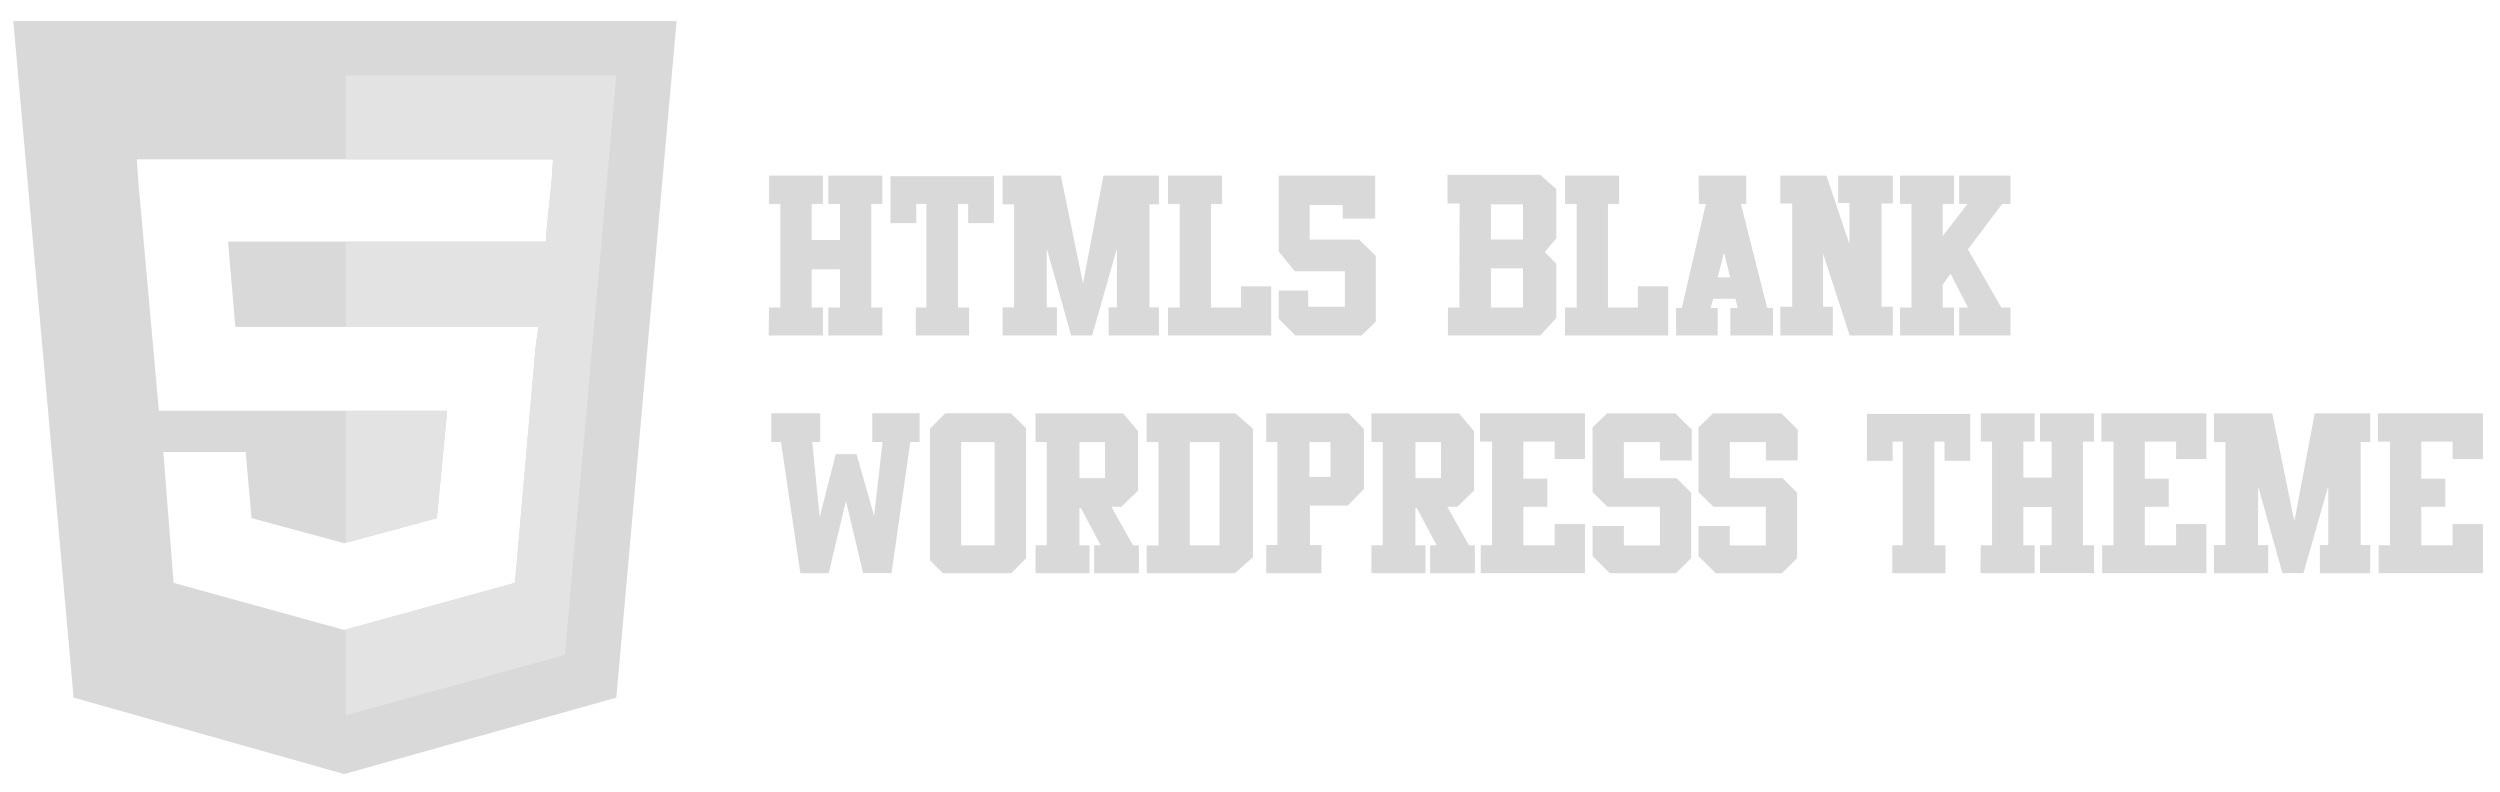
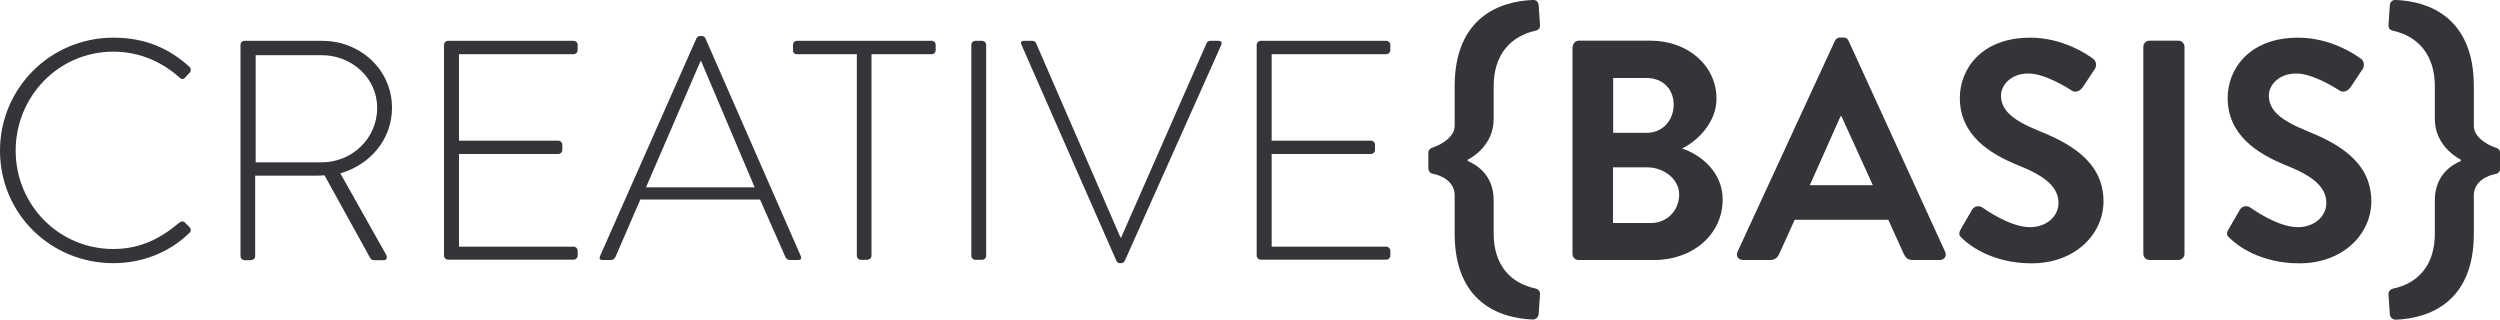
- <svg xmlns="http://www.w3.org/2000/svg" version="1.1" id="Layer_1" x="0px" y="0px" width="300px" height="95px" viewBox="-61.75 -24.158 300 95" enable-background="new -61.75 -24.158 300 95" xml:space="preserve">
-   <path fill="#D9D9D9" d="M-60.155-21.633l7.236,81.19l32.475,9.176l32.652-9.176l7.236-81.19H-60.155z M4.441-2.394L3.91,2.724  L3.735,4.84h-24.179l0,0h-13.944l0.883,10.237h13.237H0.027h2.824l-0.352,2.647L0.205,44.021l-0.176,1.766l-20.297,5.6v0.049h-0.176  l-20.473-5.646l-1.236-15.708h4.588h5.293l0.708,7.939l11.12,3.003l0.176-0.048l10.943-2.952l1.236-12.885h-12.178h-22.415  l-2.472-27.531l-0.176-2.65h24.886h0.176H4.618L4.441-2.394z" />
-   <polygon fill="#E3E3E3" points="-8.091,25.137 -20.268,25.137 -20.268,25.137 -20.268,40.975 -9.327,38.022 " />
-   <polygon fill="#E3E3E3" points="-20.268,-15.104 -20.268,-5.042 4.618,-5.042 4.441,-2.394 3.91,2.724 3.735,4.842 -20.268,4.842   -20.268,15.077 0.027,15.077 2.851,15.077 2.499,17.724 0.205,44.022 0.029,45.788 -20.268,51.388 -20.268,61.674 6.03,54.435   12.206,-15.104 " />
-   <g enable-background="new    ">
-     <path fill="#D9D9D9" d="M35.648,8.159v4.586h1.354v3.351h-6.514l0.048-3.351h1.354V0.313h-1.354v-3.399h6.466v3.399h-1.354V4.64   h3.4V0.313h-1.403v-3.399h6.489v3.399h-1.332v7.812v4.621h1.332v3.351h-6.489v-3.351h1.403V8.159H35.648z" />
-     <path fill="#D9D9D9" d="M54.547,16.097h-6.395v-3.351h1.26V0.313h-1.213v2.305h-3.091v-5.634h12.408v5.634h-3.091V0.313h-1.214   v12.432h1.332L54.547,16.097L54.547,16.097z" />
-     <path fill="#D9D9D9" d="M70.657-3.085h6.662V0.36h-1.139v12.363h1.139v3.375h-6.037v-3.375h0.999V5.663l-2.973,10.436h-2.52   L63.863,5.663v7.061h1.213v3.375h-6.514v-3.375h1.379V0.362h-1.379v-3.447h6.996l2.655,12.954L70.657-3.085z" />
-     <path fill="#D9D9D9" d="M83.57,12.746h3.59v-2.545h3.635v5.896H78.411v-3.351h1.403V0.313h-1.403v-3.399h6.49v3.399h-1.332   L83.57,12.746L83.57,12.746z" />
-     <path fill="#D9D9D9" d="M93.624,8.396L91.7,6.024v-9.109h11.573v5.158h-3.898V0.457h-3.97v4.136h5.941l1.998,1.95v7.892   l-1.71,1.664h-7.94l-1.998-1.998v-3.399h3.54v1.951h4.399V8.396H93.624L93.624,8.396z" />
-     <path fill="#D9D9D9" d="M123.077,16.097H112v-3.351h1.377l0.025-12.48h-1.45v-3.446h11.125l1.928,1.708v5.913l-1.381,1.637   l1.381,1.424v6.505L123.077,16.097z M121.01,0.36h-3.853v4.23h3.853V0.36z M121.01,8.038h-3.853v4.708h3.853V8.038z" />
-     <path fill="#D9D9D9" d="M131.205,12.746h3.59v-2.545h3.638v5.896h-12.385v-3.351h1.402V0.313h-1.402v-3.399h6.49v3.399h-1.333   V12.746z" />
-     <path fill="#D9D9D9" d="M144.374,16.097h-4.992v-3.305h0.69l2.875-12.478h-0.833l-0.026-3.399h5.709v3.399h-0.643l3.161,12.478   h0.692v3.305h-5.113v-3.305h0.879l-0.26-1.091h-2.687l-0.286,1.091h0.833V16.097L144.374,16.097z M145.874,9.132l-0.738-2.971   l-0.762,2.971H145.874z" />
-     <path fill="#D9D9D9" d="M158.187,16.097h-6.299v-3.445h1.424V0.266h-1.424v-3.351h5.531l2.765,8.2v-4.92h-1.356v-3.28h6.559v3.351   h-1.35v12.386h1.35v3.445h-5.178l-3.188-9.818v6.37h1.166V16.097L158.187,16.097z" />
-     <path fill="#D9D9D9" d="M173.353,0.313v-3.399h6.156v3.399h-0.999l-4.114,5.454l4.016,6.978h1.098v3.351h-6.156v-3.351h1.05   l-2.093-4.065l-0.928,1.307v2.758h1.354v3.351h-6.467l-0.021-3.351h1.377V0.313h-1.377v-3.399h6.487v3.399h-1.356v3.85l2.973-3.85   H173.353z" />
+ <svg xmlns="http://www.w3.org/2000/svg" version="1.1" id="Layer_1" x="0px" y="0px" viewBox="0 0 1500 191.7" style="enable-background:new 0 0 1500 191.7;" xml:space="preserve">
+   <style type="text/css">
+ 	.st0{fill:#343439;}
+ </style>
+   <g>
+     <g>
+       <path class="st0" d="M96,1058.8c0-12.3-12.3-17.5-18.8-18.6c-2.2-0.3-4.1-2.2-4.1-4.9V1022c0-2.7,1.9-4.1,3.8-4.6    c2.5-0.5,19.1-7.1,19.1-18.8v-34.7c0-60.1,39.6-74,67.7-75.1c3-0.3,5.2,1.4,5.5,4.6l1.1,17.2c0.3,3-1.9,4.6-3.8,4.9    c-21.3,4.6-36.6,20.5-36.6,48.3v28.7c0,23.5-20.2,34.4-22.7,35.5v1.1c7.4,3,22.7,12,22.7,34.1v29.2c0,27.8,15.3,43.4,36.6,47.8    c1.9,0.5,4.1,2.2,3.8,5.2l-1.1,17.2c-0.3,2.7-2.7,4.9-5.5,4.6c-28.1-1.1-67.7-14.7-67.7-74.8V1058.8z" />
+       <path class="st0" d="M270.2,1063.2c0-22.1,15.3-31.1,22.7-34.1v-1.1c-2.5-1.1-22.7-12-22.7-35.5v-28.7c0-27.8-15.3-43.7-36.6-48.3    c-1.9-0.3-4.1-1.9-3.8-4.9l1.1-17.2c0.3-3.3,2.5-4.9,5.5-4.6c28.1,1.1,67.7,15,67.7,75.1v34.7c0,11.7,16.7,18.3,19.1,18.8    c1.9,0.5,3.8,1.9,3.8,4.6v13.4c0,2.7-1.9,4.6-4.1,4.9c-6.6,1.1-18.8,6.3-18.8,18.6v33.6c0,60.1-39.6,73.7-67.7,74.8    c-2.7,0.3-5.2-1.9-5.5-4.6l-1.1-17.2c-0.3-3,1.9-4.6,3.8-5.2c21.3-4.4,36.6-19.9,36.6-47.8V1063.2z" />
+     </g>
  </g>
-   <g enable-background="new    ">
-     <path fill="#D9D9D9" d="M37.692,44.622h-3.4l-2.328-15.737H30.8v-3.448h5.871v3.448H35.72l0.894,9.005l1.928-7.558h2.487   l2.115,7.418l1.014-8.865h-1.235v-3.448h5.682v3.448h-1.117L45.229,44.62h-3.4l-2.068-8.653L37.692,44.622z" />
-     <path fill="#D9D9D9" d="M51.384,44.622l-1.545-1.546V27.29l1.832-1.853h7.892l1.807,1.781V42.84l-1.76,1.782H51.384z    M57.612,28.887h-4.018v12.405h4.018V28.887z" />
-     <path fill="#D9D9D9" d="M68.998,44.622h-6.489v-3.351h1.354V28.887h-1.354V25.44h10.504l1.81,2.141v7.128l-2.021,1.95h-1.188   l2.591,4.612h0.713v3.353h-5.372v-3.353h0.784l-2.377-4.469h-0.166v4.469H69L68.998,44.622L68.998,44.622z M70.854,28.887h-3.066   v4.326h3.066V28.887z" />
-     <path fill="#D9D9D9" d="M86.447,44.622H75.868l-0.024-3.327h1.426V28.887h-1.426V25.44h10.65l2.115,1.851v15.412L86.447,44.622z    M84.591,28.887h-3.566v12.405h3.566V28.887z" />
-     <path fill="#D9D9D9" d="M96.81,44.622h-6.606v-3.378h1.331V28.887h-1.331V25.44h9.872l1.846,1.871v7.21l-1.949,1.994h-4.543   l0.027,4.731h1.379L96.81,44.622z M97.904,28.887h-2.521v4.181h2.521V28.887z" />
-     <path fill="#D9D9D9" d="M109.313,44.622h-6.49v-3.351h1.354V28.887h-1.354V25.44h10.503l1.81,2.141v7.128l-2.018,1.95h-1.19   l2.591,4.612h0.715v3.353h-5.374v-3.353h0.785l-2.378-4.469H108.1v4.469h1.211v3.351H109.313z M111.168,28.887h-3.064v4.326h3.064   V28.887L111.168,28.887z" />
-     <path fill="#D9D9D9" d="M128.447,44.622h-12.504v-3.351h1.357V28.837h-1.449V25.44h12.596v5.49h-3.634v-2.092h-3.756v4.445h2.877   v3.378h-2.877v4.612h3.756V38.73h3.634V44.622z" />
-     <path fill="#D9D9D9" d="M129.353,38.964h3.757v2.331h4.326v-4.636h-6.281l-1.802-1.763v-7.765l1.761-1.691h8.175l1.976,1.957v3.7   h-3.828v-2.209h-4.326v4.326h6.322l1.76,1.76v7.845l-1.832,1.807h-7.939l-2.067-2.046V38.964L129.353,38.964z" />
-     <path fill="#D9D9D9" d="M142.069,38.964h3.754v2.331h4.325v-4.636h-6.282l-1.8-1.763v-7.765l1.759-1.691h8.178l1.974,1.957v3.7   h-3.826v-2.209h-4.327v4.326h6.323l1.758,1.76v7.845l-1.829,1.807h-7.939l-2.067-2.046L142.069,38.964L142.069,38.964z" />
-     <path fill="#D9D9D9" d="M171.713,44.622h-6.396v-3.351h1.262V28.837h-1.214v2.305h-3.089v-5.633h12.405v5.633h-3.092v-2.305h-1.214   v12.435h1.333L171.713,44.622L171.713,44.622z" />
-     <path fill="#D9D9D9" d="M181.053,36.683v4.589h1.354v3.351h-6.511l0.044-3.351h1.354V28.837h-1.354V25.44h6.467v3.396h-1.354v4.328   h3.396v-4.328h-1.401V25.44h6.487v3.396h-1.329v7.812v4.619h1.329v3.353h-6.487v-3.353h1.401v-4.585H181.053L181.053,36.683z" />
-     <path fill="#D9D9D9" d="M203.016,44.622h-12.503v-3.351h1.356V28.837h-1.452V25.44h12.599v5.49h-3.637v-2.092h-3.756v4.445h2.877   v3.378h-2.877v4.612h3.756V38.73h3.637V44.622L203.016,44.622z" />
-     <path fill="#D9D9D9" d="M216.014,25.44h6.661v3.446h-1.142v12.36h1.142v3.377h-6.037v-3.377h0.999v-7.06l-2.973,10.435h-2.52   l-2.921-10.435v7.06h1.21v3.377h-6.511v-3.377h1.377v-12.36h-1.377V25.44h6.995l2.655,12.954L216.014,25.44z" />
-     <path fill="#D9D9D9" d="M236.198,44.622h-12.504v-3.351h1.356V28.837h-1.452V25.44h12.6v5.49h-3.638v-2.092h-3.757v4.445h2.878   v3.378h-2.878v4.612h3.757V38.73h3.638V44.622L236.198,44.622z" />
+   <g>
+     <g>
+       <g>
+         <path class="st0" d="M12.8,266.8c-1.5-0.1-6.6-0.8-6.6-7.3v-2.9c0-0.1-0.5-0.5-0.9-0.6c-0.7-0.2-1.1-0.7-1.1-1.4v-1.1     c0-0.7,0.5-1.3,1.2-1.4h0c0,0,0.7-0.1,0.7-0.6v-2.8c0-4.4,2.5-7.2,6.7-7.3c0,0,0,0,0,0c0.8,0,1.4,0.6,1.5,1.3l0.1,1.5     c0.1,0.7-0.4,1.3-1,1.5c-1.6,0.3-2.4,1.4-2.4,3.1v2.5c0,1.2-0.4,2.2-1.2,3c0.7,0.7,1.2,1.7,1.2,3v2.4c0,2.2,1.3,2.9,2.3,3.1     c0.7,0.1,1.2,0.7,1.1,1.5l-0.1,1.4c-0.1,0.8-0.7,1.3-1.4,1.3L12.8,266.8z" />
+       </g>
+       <g>
+         <path class="st0" d="M19,266.8c-0.8,0-1.3-0.6-1.4-1.3l-0.1-1.5c-0.1-0.7,0.4-1.4,1.2-1.5c1-0.2,2.2-0.9,2.2-3.1V257     c0-1.3,0.6-2.3,1.2-3c-0.8-0.7-1.2-1.8-1.2-3v-2.5c0-1.7-0.8-2.8-2.3-3.1c-0.8-0.2-1.2-0.8-1.1-1.5l0.1-1.4     c0.1-0.8,0.7-1.3,1.4-1.3l0.1,0c4.1,0.2,6.6,2.9,6.6,7.3v2.8c0,0.4,0.7,0.6,0.8,0.6c0.7,0.1,1.2,0.7,1.2,1.4v1.1     c0,0.6-0.4,1.2-1.1,1.4c-0.4,0.1-0.9,0.5-0.9,0.6v2.9C25.8,266,20.7,266.7,19,266.8L19,266.8z" />
+       </g>
+     </g>
+   </g>
+   <g>
+     <g>
+       <path class="st0" d="M489.1,523.9c7.3,0,12.8,2.4,17.5,6.7c0.4,0.4,0.4,0.9,0.1,1.3l-1.2,1.2c-0.4,0.4-0.8,0.4-1.2-0.1    c-4.1-3.7-9.3-5.9-15.2-5.9c-12.6,0-22.5,10.3-22.5,22.8c0,12.4,9.9,22.6,22.5,22.6c6.2,0,10.9-2.4,15.2-6    c0.4-0.4,0.9-0.4,1.2-0.1l1.2,1.2c0.4,0.3,0.4,0.9,0,1.2c-4.9,4.8-11.2,7-17.6,7c-14.4,0-26.1-11.4-26.1-25.9    C463,535.5,474.7,523.9,489.1,523.9z" />
+       <path class="st0" d="M518.3,525.5c0-0.5,0.4-0.9,0.9-0.9h17.9c8.8,0,16.1,6.6,16.1,15.4c0,7.3-5,13.1-11.9,15l10.5,18.6    c0.4,0.6,0.2,1.3-0.5,1.3h-2.2c-0.5,0-0.8-0.2-1-0.6l-10.4-18.9c-0.9,0.1-1.7,0.1-2.7,0.1h-13.2v18.5c0,0.5-0.4,0.9-1.2,0.9h-1.3    c-0.5,0-0.9-0.4-0.9-0.9V525.5z M537,552.5c6.9,0,12.7-5.4,12.7-12.5c0-6.8-5.8-12.1-12.8-12.1h-15.1v24.6H537z" />
+       <path class="st0" d="M565.1,525.5c0-0.5,0.4-0.9,0.9-0.9h28.9c0.5,0,0.9,0.4,0.9,0.9v1.2c0,0.5-0.4,0.9-0.9,0.9h-26.4v19.9h22.8    c0.5,0,0.9,0.4,0.9,0.9v1.2c0,0.5-0.4,0.9-0.9,0.9h-22.8V572h26.4c0.5,0,0.9,0.4,0.9,0.9v1.2c0,0.5-0.4,0.9-0.9,0.9h-28.9    c-0.5,0-0.9-0.4-0.9-0.9V525.5z" />
+       <path class="st0" d="M601,574.1l22.2-50.1c0.1-0.3,0.5-0.5,0.9-0.5h0.2c0.4,0,0.7,0.1,0.9,0.5l22,50.1c0.1,0.4,0.1,0.9-0.6,0.9    h-1.9c-0.5,0-0.9-0.4-1-0.6l-5.8-13.2h-27.5l-5.8,13.2c-0.1,0.3-0.5,0.6-1,0.6h-2C601,575,600.8,574.7,601,574.1z M636.6,558.3    l-12.3-29h-0.1l-12.5,29H636.6z" />
+       <path class="st0" d="M660,527.7h-13.8c-0.7,0-0.9-0.4-0.9-1.1v-1.1c0-0.6,0.4-0.9,0.9-0.9h31c0.6,0,0.9,0.4,0.9,0.9v1.2    c0,0.5-0.4,0.9-0.9,0.9h-13.8v46.4c0,0.5-0.4,0.9-1.2,0.9H661c-0.5,0-0.9-0.4-0.9-0.9V527.7z" />
+       <path class="st0" d="M686.4,525.5c0-0.5,0.4-0.9,0.9-0.9h1.6c0.5,0,0.9,0.4,0.9,0.9v48.5c0,0.6-0.5,0.9-1,0.9h-1.5    c-0.5,0-0.9-0.4-0.9-0.9V525.5z" />
+       <path class="st0" d="M697.9,525.5c-0.3-0.6-0.1-0.9,0.6-0.9h1.9c0.4,0,0.7,0.3,0.8,0.5l19.4,44.7c0,0,0.1,0,0.1,0l19.7-44.7    c0.1-0.2,0.4-0.5,0.8-0.5h1.9c0.6,0,0.9,0.4,0.6,1l-22.1,49.5c-0.1,0.4-0.4,0.6-0.9,0.6h-0.4c-0.4,0-0.7-0.4-0.8-0.6L697.9,525.5z    " />
+       <path class="st0" d="M752,525.5c0-0.5,0.4-0.9,0.9-0.9h28.9c0.5,0,0.9,0.4,0.9,0.9v1.2c0,0.5-0.4,0.9-0.9,0.9h-26.4v19.9h22.8    c0.5,0,0.9,0.4,0.9,0.9v1.2c0,0.5-0.4,0.9-0.9,0.9h-22.8V572h26.4c0.5,0,0.9,0.4,0.9,0.9v1.2c0,0.5-0.4,0.9-0.9,0.9h-28.9    c-0.5,0-0.9-0.4-0.9-0.9V525.5z" />
+     </g>
+     <g>
+       <path class="st0" d="M797.5,560.1c0-3.2-3.2-4.6-5-4.9c-0.6-0.1-1.1-0.6-1.1-1.3v-3.5c0-0.7,0.5-1.1,1-1.2c0.6-0.1,5-1.9,5-5V535    c0-15.8,10.4-19.5,17.9-19.8c0.8-0.1,1.4,0.4,1.4,1.2l0.3,4.5c0.1,0.8-0.5,1.2-1,1.3c-5.6,1.2-9.6,5.4-9.6,12.7v7.6    c0,6.2-5.3,9.1-6,9.4v0.3c1.9,0.8,6,3.2,6,9v7.7c0,7.3,4,11.4,9.6,12.6c0.5,0.1,1.1,0.6,1,1.4l-0.3,4.5c-0.1,0.7-0.7,1.3-1.4,1.2    c-7.4-0.3-17.9-3.9-17.9-19.7V560.1z" />
+       <path class="st0" d="M824.6,526c0-0.7,0.6-1.4,1.4-1.4h16.5c8.6,0,15.2,5.8,15.2,13.3c0,5.5-4.5,9.9-7.9,11.4    c3.8,1.2,9.4,5.1,9.4,11.7c0,8.1-6.9,13.9-15.7,13.9H826c-0.8,0-1.4-0.6-1.4-1.4V526z M841.6,545.8c3.7,0,6.2-2.9,6.2-6.5    c0-3.6-2.5-6.1-6.2-6.1h-7.7v12.6H841.6z M842.6,566.5c3.6,0,6.5-2.8,6.5-6.6c0-3.6-3.6-6.3-7.3-6.3h-7.8v12.8H842.6z" />
+       <path class="st0" d="M862.5,573.1l22.4-48.5c0.2-0.4,0.6-0.8,1.2-0.8h0.7c0.7,0,1,0.4,1.2,0.8l22.2,48.5c0.4,0.9-0.1,1.9-1.2,1.9    h-6.3c-1.1,0-1.6-0.4-2.1-1.4l-3.5-7.8h-21.5l-3.5,7.8c-0.3,0.7-0.9,1.4-2.1,1.4h-6.3C862.7,575,862.1,574.1,862.5,573.1z     M893.6,557.8l-7.2-15.8h-0.2l-7.1,15.8H893.6z" />
+       <path class="st0" d="M913.8,567.9l2.6-4.5c0.6-1,1.8-1,2.4-0.5c0.4,0.2,6.2,4.5,10.9,4.5c3.7,0,6.6-2.4,6.6-5.5    c0-3.7-3.1-6.2-9.1-8.6c-6.8-2.7-13.5-7.1-13.5-15.6c0-6.4,4.8-13.8,16.2-13.8c7.3,0,13,3.7,14.4,4.8c0.7,0.4,0.9,1.7,0.4,2.4    l-2.7,4.1c-0.6,0.9-1.7,1.4-2.5,0.9c-0.6-0.4-6-4-10-4c-4.1,0-6.3,2.7-6.3,5c0,3.4,2.7,5.7,8.5,8.1c7,2.8,15,7,15,16.3    c0,7.4-6.4,14.3-16.6,14.3c-9.1,0-14.4-4.2-15.8-5.6C913.6,569.5,913.2,569.1,913.8,567.9z" />
+       <path class="st0" d="M955.8,526c0-0.7,0.6-1.4,1.4-1.4h6.7c0.7,0,1.4,0.6,1.4,1.4v47.7c0,0.7-0.6,1.4-1.4,1.4h-6.7    c-0.7,0-1.4-0.6-1.4-1.4V526z" />
+       <path class="st0" d="M975.4,567.9l2.6-4.5c0.6-1,1.8-1,2.4-0.5c0.4,0.2,6.2,4.5,10.9,4.5c3.7,0,6.6-2.4,6.6-5.5    c0-3.7-3.1-6.2-9.1-8.6c-6.8-2.7-13.5-7.1-13.5-15.6c0-6.4,4.8-13.8,16.2-13.8c7.3,0,13,3.7,14.4,4.8c0.7,0.4,0.9,1.7,0.4,2.4    l-2.7,4.1c-0.6,0.9-1.7,1.4-2.5,0.9c-0.6-0.4-6-4-10-4c-4.1,0-6.3,2.7-6.3,5c0,3.4,2.7,5.7,8.5,8.1c7,2.8,15,7,15,16.3    c0,7.4-6.4,14.3-16.6,14.3c-9.1,0-14.4-4.2-15.8-5.6C975.1,569.5,974.8,569.1,975.4,567.9z" />
+       <path class="st0" d="M1022.9,561.2c0-5.8,4-8.2,6-9V552c-0.6-0.3-6-3.2-6-9.4V535c0-7.3-4-11.5-9.6-12.7c-0.5-0.1-1.1-0.5-1-1.3    l0.3-4.5c0.1-0.9,0.6-1.3,1.4-1.2c7.4,0.3,17.9,4,17.9,19.8v9.1c0,3.1,4.4,4.8,5,5c0.5,0.1,1,0.5,1,1.2v3.5c0,0.7-0.5,1.2-1.1,1.3    c-1.7,0.3-5,1.7-5,4.9v8.9c0,15.8-10.4,19.4-17.9,19.7c-0.7,0.1-1.4-0.5-1.4-1.2l-0.3-4.5c-0.1-0.8,0.5-1.2,1-1.4    c5.6-1.2,9.6-5.3,9.6-12.6V561.2z" />
+     </g>
+   </g>
+   <g>
+     <g>
+       <path class="st0" d="M68,22.6c19.2,0,33.4,6.4,45.7,17.5c0.9,0.9,1.1,2.4,0.2,3.4l-3,3.2c-1.1,1.1-2.1,0.9-3.2-0.2    C97,36.9,83.4,31,68,31C35.1,31,9.4,57.9,9.4,90.4c0,32.3,25.7,59,58.6,59c16.2,0,28.4-6.4,39.6-15.8c1.1-0.9,2.3-0.9,3-0.4    l3.2,3.2c0.9,0.8,0.9,2.3,0,3.2C101.1,152,84.7,157.9,68,157.9c-37.6,0-68-29.7-68-67.5C0,52.8,30.4,22.6,68,22.6z" />
+       <path class="st0" d="M144.3,26.9c0-1.3,0.9-2.4,2.4-2.4h46.6c22.9,0,41.9,17.3,41.9,40.2c0,19-13.2,34.2-31,39.3l27.4,48.7    c0.9,1.5,0.6,3.4-1.3,3.4h-5.8c-1.3,0-2.1-0.6-2.6-1.7l-27.2-49.2c-2.4,0.2-4.5,0.2-7,0.2h-34.6v48.3c0,1.3-1.1,2.4-3,2.4h-3.4    c-1.3,0-2.4-1.1-2.4-2.4V26.9z M193,97.4c18,0,33.3-14.1,33.3-32.7c0-17.9-15.2-31.6-33.4-31.6h-39.5v64.3H193z" />
+       <path class="st0" d="M266.4,26.9c0-1.3,1.1-2.4,2.4-2.4h75.4c1.3,0,2.4,1.1,2.4,2.4v3.2c0,1.3-1.1,2.4-2.4,2.4h-68.8v51.9H335    c1.3,0,2.4,1.1,2.4,2.4V90c0,1.3-1.1,2.4-2.4,2.4h-59.6v55.6h68.8c1.3,0,2.4,1.1,2.4,2.4v3c0,1.3-1.1,2.4-2.4,2.4h-75.4    c-1.3,0-2.4-1.1-2.4-2.4V26.9z" />
+       <path class="st0" d="M360,153.7l57.9-130.8c0.4-0.8,1.3-1.3,2.3-1.3h0.6c0.9,0,1.9,0.2,2.4,1.3l57.3,130.8    c0.4,1.1,0.4,2.3-1.7,2.3h-4.9c-1.3,0-2.3-0.9-2.6-1.7L456,119.7h-71.8l-15,34.6c-0.4,0.8-1.3,1.7-2.6,1.7h-5.3    C360,156,359.4,155.2,360,153.7z M452.8,112.4l-32.1-75.7h-0.4l-32.7,75.7H452.8z" />
+       <path class="st0" d="M514.1,32.5h-35.9c-1.9,0-2.4-1.1-2.4-2.8v-2.8c0-1.5,1.1-2.4,2.4-2.4H559c1.5,0,2.4,1.1,2.4,2.4v3.2    c0,1.3-0.9,2.4-2.4,2.4h-36.1v121c0,1.3-1.1,2.4-3,2.4h-3.4c-1.3,0-2.4-1.1-2.4-2.4V32.5z" />
+       <path class="st0" d="M582.8,26.9c0-1.3,1.1-2.4,2.4-2.4h4.1c1.3,0,2.4,1.1,2.4,2.4v126.6c0,1.5-1.3,2.4-2.6,2.4h-3.9    c-1.3,0-2.4-1.1-2.4-2.4V26.9z" />
+       <path class="st0" d="M612.9,26.9c-0.8-1.5-0.2-2.4,1.5-2.4h5.1c1.1,0,1.9,0.8,2.1,1.3l50.7,116.7c0,0,0.2,0,0.4,0l51.3-116.7    c0.2-0.6,0.9-1.3,2.1-1.3h4.9c1.7,0,2.4,1.1,1.7,2.6l-57.7,129.1c-0.4,0.9-1.1,1.7-2.3,1.7h-0.9c-1.1,0-1.9-1.1-2.1-1.7    L612.9,26.9z" />
+       <path class="st0" d="M754,26.9c0-1.3,1.1-2.4,2.4-2.4h75.4c1.3,0,2.4,1.1,2.4,2.4v3.2c0,1.3-1.1,2.4-2.4,2.4H763v51.9h59.6    c1.3,0,2.4,1.1,2.4,2.4V90c0,1.3-1.1,2.4-2.4,2.4H763v55.6h68.8c1.3,0,2.4,1.1,2.4,2.4v3c0,1.3-1.1,2.4-2.4,2.4h-75.4    c-1.3,0-2.4-1.1-2.4-2.4V26.9z" />
+     </g>
+     <g>
+       <path class="st0" d="M872.8,117.1c0-8.5-8.5-12-13-12.8c-1.5-0.2-2.8-1.5-2.8-3.4v-9.2c0-1.9,1.3-2.8,2.6-3.2    c1.7-0.4,13.2-4.9,13.2-13V51.7c0-41.3,27.2-50.9,46.6-51.7c2.1-0.2,3.6,0.9,3.8,3.2l0.8,11.8c0.2,2.1-1.3,3.2-2.6,3.4    c-14.7,3.2-25.2,14.1-25.2,33.3v19.7c0,16.2-13.9,23.7-15.6,24.4v0.8c5.1,2.1,15.6,8.3,15.6,23.5v20.1c0,19.2,10.5,29.9,25.2,32.9    c1.3,0.4,2.8,1.5,2.6,3.6l-0.8,11.8c-0.2,1.9-1.9,3.4-3.8,3.2c-19.4-0.8-46.6-10.1-46.6-51.5V117.1z" />
+       <path class="st0" d="M943.7,28c0-1.9,1.5-3.6,3.6-3.6h43c22.4,0,39.6,15,39.6,34.8c0,14.5-11.8,25.7-20.7,29.9    c10,3.2,24.4,13.3,24.4,30.6c0,21-18,36.3-41,36.3h-45.5c-2.1,0-3.6-1.7-3.6-3.6V28z M988,79.7c9.6,0,16.2-7.5,16.2-16.9    c0-9.4-6.6-16-16.2-16h-20.1v32.9H988z M990.6,133.8c9.4,0,16.9-7.3,16.9-17.1c0-9.4-9.4-16.3-19.2-16.3h-20.5v33.4H990.6z" />
+       <path class="st0" d="M1042.5,151.1l58.4-126.5c0.6-1.1,1.5-2.1,3.2-2.1h1.9c1.9,0,2.6,0.9,3.2,2.1l57.9,126.5    c1.1,2.4-0.4,4.9-3.2,4.9h-16.3c-2.8,0-4.1-1.1-5.4-3.8l-9.2-20.3h-56.2l-9.2,20.3c-0.8,1.9-2.4,3.8-5.4,3.8h-16.3    C1042.9,156,1041.4,153.5,1042.5,151.1z M1123.7,111.1l-18.8-41.3h-0.6l-18.4,41.3H1123.7z" />
+       <path class="st0" d="M1176.4,137.6l6.8-11.7c1.5-2.6,4.7-2.6,6.4-1.3c0.9,0.6,16.2,11.7,28.4,11.7c9.8,0,17.1-6.4,17.1-14.5    c0-9.6-8.1-16.2-23.9-22.5c-17.7-7.1-35.3-18.4-35.3-40.6c0-16.7,12.4-36.1,42.3-36.1c19.2,0,33.8,9.8,37.6,12.6    c1.9,1.1,2.4,4.3,1.1,6.2l-7.1,10.7c-1.5,2.3-4.3,3.8-6.6,2.3c-1.5-0.9-15.8-10.3-26.1-10.3c-10.7,0-16.5,7.1-16.5,13.2    c0,8.8,7,14.8,22.2,21c18.2,7.3,39.3,18.2,39.3,42.5c0,19.4-16.7,37.2-43.2,37.2c-23.7,0-37.6-11.1-41.3-14.7    C1175.7,141.5,1174.8,140.6,1176.4,137.6z" />
+       <path class="st0" d="M1286,28c0-1.9,1.7-3.6,3.6-3.6h17.5c1.9,0,3.6,1.7,3.6,3.6v124.4c0,1.9-1.7,3.6-3.6,3.6h-17.5    c-1.9,0-3.6-1.7-3.6-3.6V28z" />
+       <path class="st0" d="M1337.1,137.6l6.8-11.7c1.5-2.6,4.7-2.6,6.4-1.3c0.9,0.6,16.2,11.7,28.4,11.7c9.8,0,17.1-6.4,17.1-14.5    c0-9.6-8.1-16.2-23.9-22.5c-17.7-7.1-35.3-18.4-35.3-40.6c0-16.7,12.4-36.1,42.3-36.1c19.2,0,33.8,9.8,37.6,12.6    c1.9,1.1,2.4,4.3,1.1,6.2l-7.1,10.7c-1.5,2.3-4.3,3.8-6.6,2.3c-1.5-0.9-15.8-10.3-26.1-10.3c-10.7,0-16.5,7.1-16.5,13.2    c0,8.8,7,14.8,22.2,21c18.2,7.3,39.3,18.2,39.3,42.5c0,19.4-16.7,37.2-43.2,37.2c-23.7,0-37.6-11.1-41.3-14.7    C1336.3,141.5,1335.4,140.6,1337.1,137.6z" />
+       <path class="st0" d="M1460.9,120.1c0-15.2,10.5-21.4,15.6-23.5v-0.8c-1.7-0.8-15.6-8.3-15.6-24.4V51.7c0-19.2-10.5-30.1-25.2-33.3    c-1.3-0.2-2.8-1.3-2.6-3.4l0.8-11.8c0.2-2.3,1.7-3.4,3.8-3.2c19.4,0.8,46.6,10.3,46.6,51.7v23.9c0,8.1,11.5,12.6,13.2,13    c1.3,0.4,2.6,1.3,2.6,3.2v9.2c0,1.9-1.3,3.2-2.8,3.4c-4.5,0.8-13,4.3-13,12.8v23.1c0,41.3-27.2,50.7-46.6,51.5    c-1.9,0.2-3.6-1.3-3.8-3.2l-0.8-11.8c-0.2-2.1,1.3-3.2,2.6-3.6c14.7-3,25.2-13.7,25.2-32.9V120.1z" />
+     </g>
  </g>
</svg>
